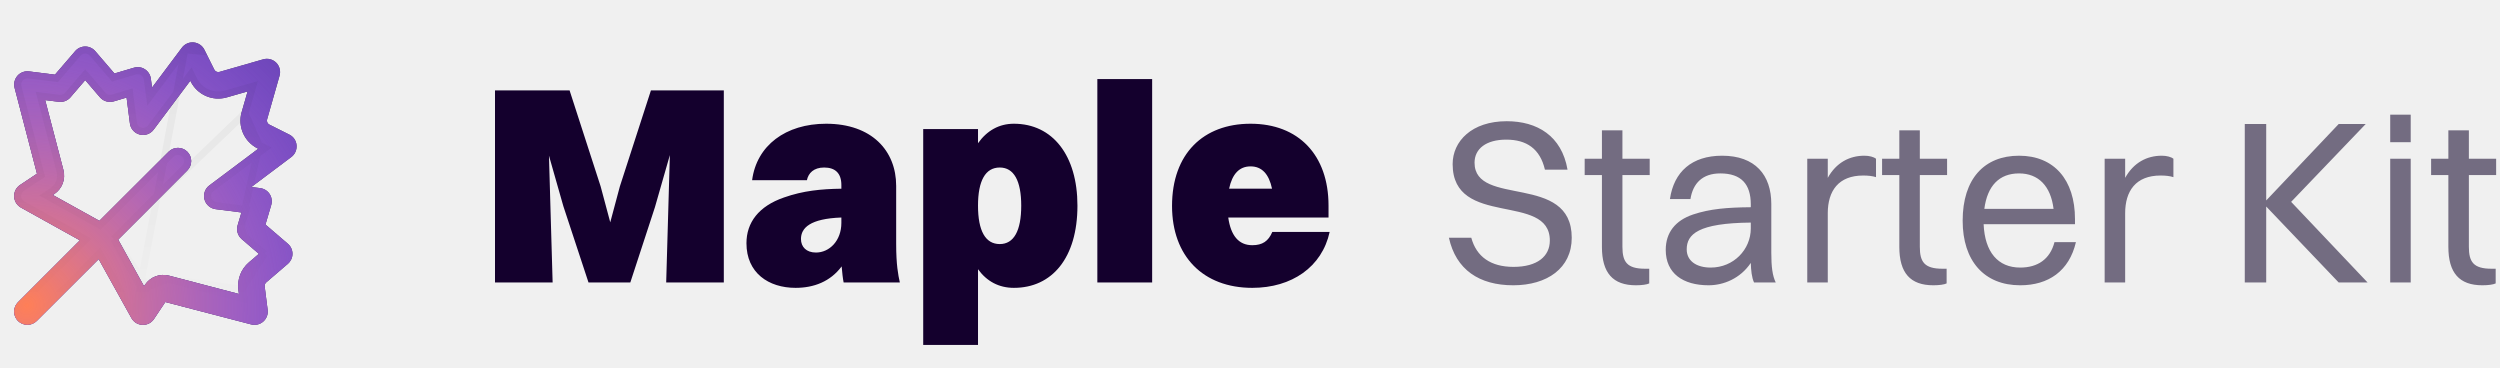
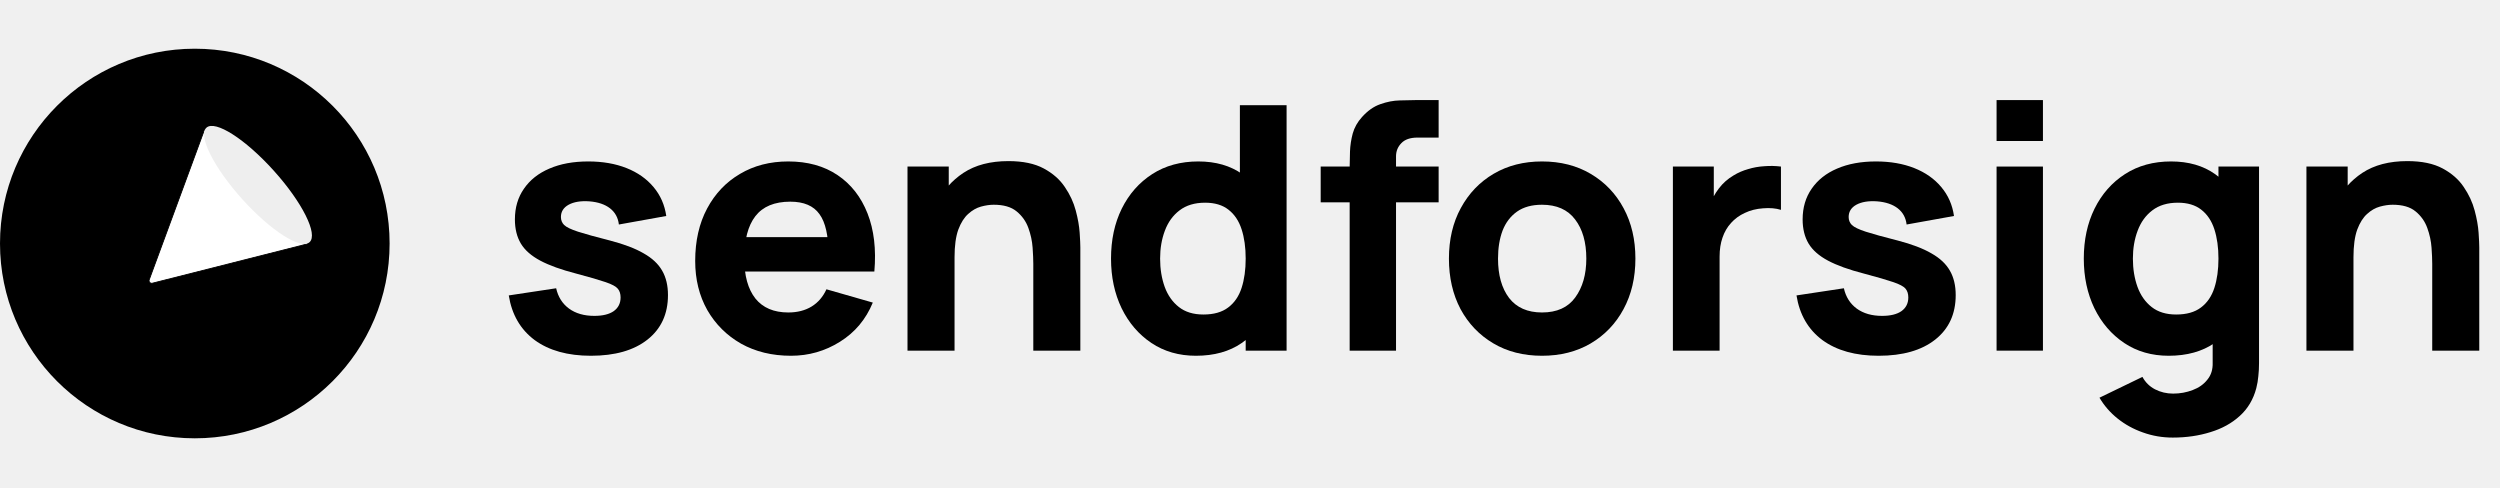
- <svg xmlns="http://www.w3.org/2000/svg" width="177" height="26" viewBox="0 0 177 26" fill="none">
-   <path d="M14.47 3.52C14.325 3.231 14.04 3.036 13.716 3.004C13.392 2.973 13.076 3.114 12.88 3.375L10.763 6.203L10.681 5.574C10.646 5.301 10.494 5.059 10.263 4.907C10.033 4.754 9.748 4.715 9.486 4.793L8.103 5.203L6.744 3.621C6.564 3.414 6.306 3.293 6.033 3.293C5.76 3.293 5.498 3.414 5.322 3.621L3.892 5.285L2.057 5.055C1.748 5.016 1.439 5.133 1.236 5.367C1.033 5.602 0.955 5.918 1.033 6.219L2.619 12.297L1.42 13.098C1.146 13.277 0.99 13.59 1.002 13.914C1.014 14.238 1.197 14.535 1.482 14.695L5.658 17.015L1.275 21.398C0.908 21.765 0.908 22.359 1.275 22.722C1.643 23.085 2.236 23.089 2.6 22.722L6.986 18.343L9.306 22.519C9.466 22.804 9.759 22.988 10.087 22.999C10.415 23.011 10.724 22.855 10.904 22.581L11.704 21.382L17.782 22.968C18.083 23.046 18.403 22.972 18.638 22.765C18.872 22.558 18.989 22.253 18.95 21.945L18.739 20.273C18.728 20.168 18.767 20.066 18.845 19.996L20.38 18.679C20.587 18.5 20.708 18.242 20.708 17.968C20.708 17.695 20.587 17.433 20.38 17.258L18.794 15.898L19.204 14.515C19.282 14.25 19.239 13.969 19.091 13.738C18.942 13.508 18.696 13.355 18.423 13.32L17.798 13.238L20.626 11.117C20.888 10.922 21.024 10.605 20.997 10.281C20.97 9.957 20.774 9.672 20.481 9.527L19.071 8.82C18.939 8.754 18.868 8.598 18.911 8.453L19.794 5.36C19.888 5.032 19.798 4.68 19.556 4.438C19.314 4.196 18.962 4.106 18.634 4.2L15.54 5.09C15.396 5.133 15.243 5.063 15.173 4.93L14.47 3.52ZM8.365 16.965L13.263 12.066C13.63 11.699 13.63 11.105 13.263 10.742C12.896 10.379 12.302 10.375 11.939 10.742L7.037 15.636L3.74 13.805L3.846 13.734C4.4 13.363 4.658 12.684 4.49 12.039L3.197 7.086L4.162 7.207C4.474 7.246 4.787 7.125 4.99 6.887L6.033 5.672L7.076 6.887C7.318 7.168 7.701 7.281 8.056 7.176L8.962 6.906L9.197 8.734C9.244 9.113 9.517 9.426 9.888 9.524C10.259 9.621 10.65 9.484 10.877 9.18L13.474 5.715L13.501 5.77C13.97 6.711 15.044 7.184 16.056 6.895L17.529 6.473L17.107 7.945C16.818 8.957 17.29 10.031 18.232 10.504L18.286 10.531L14.822 13.129C14.517 13.359 14.38 13.75 14.478 14.117C14.575 14.484 14.888 14.758 15.267 14.808L17.095 15.043L16.825 15.949C16.72 16.304 16.833 16.687 17.114 16.929L18.329 17.972L17.622 18.578C17.064 19.054 16.782 19.781 16.876 20.511L16.915 20.812L11.962 19.515C11.318 19.347 10.638 19.605 10.267 20.16L10.197 20.265L8.365 16.965Z" fill="#0D001D" />
-   <path d="M14.47 3.52C14.325 3.231 14.04 3.036 13.716 3.004C13.392 2.973 13.076 3.114 12.88 3.375L10.763 6.203L10.681 5.574C10.646 5.301 10.494 5.059 10.263 4.907C10.033 4.754 9.748 4.715 9.486 4.793L8.103 5.203L6.744 3.621C6.564 3.414 6.306 3.293 6.033 3.293C5.76 3.293 5.498 3.414 5.322 3.621L3.892 5.285L2.057 5.055C1.748 5.016 1.439 5.133 1.236 5.367C1.033 5.602 0.955 5.918 1.033 6.219L2.619 12.297L1.42 13.098C1.146 13.277 0.99 13.59 1.002 13.914C1.014 14.238 1.197 14.535 1.482 14.695L5.658 17.015L1.275 21.398C0.908 21.765 0.908 22.359 1.275 22.722C1.643 23.085 2.236 23.089 2.6 22.722L6.986 18.343L9.306 22.519C9.466 22.804 9.759 22.988 10.087 22.999C10.415 23.011 10.724 22.855 10.904 22.581L11.704 21.382L17.782 22.968C18.083 23.046 18.403 22.972 18.638 22.765C18.872 22.558 18.989 22.253 18.95 21.945L18.739 20.273C18.728 20.168 18.767 20.066 18.845 19.996L20.38 18.679C20.587 18.5 20.708 18.242 20.708 17.968C20.708 17.695 20.587 17.433 20.38 17.258L18.794 15.898L19.204 14.515C19.282 14.25 19.239 13.969 19.091 13.738C18.942 13.508 18.696 13.355 18.423 13.32L17.798 13.238L20.626 11.117C20.888 10.922 21.024 10.605 20.997 10.281C20.97 9.957 20.774 9.672 20.481 9.527L19.071 8.82C18.939 8.754 18.868 8.598 18.911 8.453L19.794 5.36C19.888 5.032 19.798 4.68 19.556 4.438C19.314 4.196 18.962 4.106 18.634 4.2L15.54 5.09C15.396 5.133 15.243 5.063 15.173 4.93L14.47 3.52ZM8.365 16.965L13.263 12.066C13.63 11.699 13.63 11.105 13.263 10.742C12.896 10.379 12.302 10.375 11.939 10.742L7.037 15.636L3.74 13.805L3.846 13.734C4.4 13.363 4.658 12.684 4.49 12.039L3.197 7.086L4.162 7.207C4.474 7.246 4.787 7.125 4.99 6.887L6.033 5.672L7.076 6.887C7.318 7.168 7.701 7.281 8.056 7.176L8.962 6.906L9.197 8.734C9.244 9.113 9.517 9.426 9.888 9.524C10.259 9.621 10.65 9.484 10.877 9.18L13.474 5.715L13.501 5.77C13.97 6.711 15.044 7.184 16.056 6.895L17.529 6.473L17.107 7.945C16.818 8.957 17.29 10.031 18.232 10.504L18.286 10.531L14.822 13.129C14.517 13.359 14.38 13.75 14.478 14.117C14.575 14.484 14.888 14.758 15.267 14.808L17.095 15.043L16.825 15.949C16.72 16.304 16.833 16.687 17.114 16.929L18.329 17.972L17.622 18.578C17.064 19.054 16.782 19.781 16.876 20.511L16.915 20.812L11.962 19.515C11.318 19.347 10.638 19.605 10.267 20.16L10.197 20.265L8.365 16.965Z" fill="url(#paint0_radial_64_8)" />
-   <path d="M14.47 3.52C14.325 3.231 14.04 3.036 13.716 3.004C13.392 2.973 13.076 3.114 12.88 3.375L10.763 6.203L10.681 5.574C10.646 5.301 10.494 5.059 10.263 4.907C10.033 4.754 9.748 4.715 9.486 4.793L8.103 5.203L6.744 3.621C6.564 3.414 6.306 3.293 6.033 3.293C5.76 3.293 5.498 3.414 5.322 3.621L3.892 5.285L2.057 5.055C1.748 5.016 1.439 5.133 1.236 5.367C1.033 5.602 0.955 5.918 1.033 6.219L2.619 12.297L1.42 13.098C1.146 13.277 0.99 13.59 1.002 13.914C1.014 14.238 1.197 14.535 1.482 14.695L5.658 17.015L1.275 21.398C0.908 21.765 0.908 22.359 1.275 22.722C1.643 23.085 2.236 23.089 2.6 22.722L6.986 18.343L9.306 22.519C9.466 22.804 9.759 22.988 10.087 22.999C10.415 23.011 10.724 22.855 10.904 22.581L11.704 21.382L17.782 22.968C18.083 23.046 18.403 22.972 18.638 22.765C18.872 22.558 18.989 22.253 18.95 21.945L18.739 20.273C18.728 20.168 18.767 20.066 18.845 19.996L20.38 18.679C20.587 18.5 20.708 18.242 20.708 17.968C20.708 17.695 20.587 17.433 20.38 17.258L18.794 15.898L19.204 14.515C19.282 14.25 19.239 13.969 19.091 13.738C18.942 13.508 18.696 13.355 18.423 13.32L17.798 13.238L20.626 11.117C20.888 10.922 21.024 10.605 20.997 10.281C20.97 9.957 20.774 9.672 20.481 9.527L19.071 8.82C18.939 8.754 18.868 8.598 18.911 8.453L19.794 5.36C19.888 5.032 19.798 4.68 19.556 4.438C19.314 4.196 18.962 4.106 18.634 4.2L15.54 5.09C15.396 5.133 15.243 5.063 15.173 4.93L14.47 3.52ZM8.365 16.965L13.263 12.066C13.63 11.699 13.63 11.105 13.263 10.742C12.896 10.379 12.302 10.375 11.939 10.742L7.037 15.636L3.74 13.805L3.846 13.734C4.4 13.363 4.658 12.684 4.49 12.039L3.197 7.086L4.162 7.207C4.474 7.246 4.787 7.125 4.99 6.887L6.033 5.672L7.076 6.887C7.318 7.168 7.701 7.281 8.056 7.176L8.962 6.906L9.197 8.734C9.244 9.113 9.517 9.426 9.888 9.524C10.259 9.621 10.65 9.484 10.877 9.18L13.474 5.715L13.501 5.77C13.97 6.711 15.044 7.184 16.056 6.895L17.529 6.473L17.107 7.945C16.818 8.957 17.29 10.031 18.232 10.504L18.286 10.531L14.822 13.129C14.517 13.359 14.38 13.75 14.478 14.117C14.575 14.484 14.888 14.758 15.267 14.808L17.095 15.043L16.825 15.949C16.72 16.304 16.833 16.687 17.114 16.929L18.329 17.972L17.622 18.578C17.064 19.054 16.782 19.781 16.876 20.511L16.915 20.812L11.962 19.515C11.318 19.347 10.638 19.605 10.267 20.16L10.197 20.265L8.365 16.965Z" fill="url(#paint1_radial_64_8)" />
-   <path d="M13.081 3.525L13.08 3.525L10.963 6.353L10.595 6.845L10.515 6.236L10.433 5.607L10.433 5.606C10.407 5.406 10.296 5.228 10.125 5.115C9.958 5.005 9.75 4.975 9.557 5.033L9.557 5.033L8.174 5.443L8.019 5.489L7.914 5.366L6.555 3.785C6.555 3.785 6.555 3.785 6.555 3.785C6.421 3.631 6.231 3.543 6.033 3.543C5.833 3.543 5.641 3.632 5.513 3.783L5.512 3.784L5.512 3.784L4.082 5.448L3.995 5.55L3.861 5.533L2.025 5.303L2.025 5.303C1.799 5.274 1.573 5.36 1.425 5.531C1.274 5.705 1.218 5.937 1.275 6.156C1.275 6.156 1.275 6.156 1.275 6.156L2.861 12.234L2.906 12.406L2.758 12.505L1.559 13.305L1.557 13.306C1.359 13.437 1.243 13.666 1.252 13.905C1.26 14.14 1.394 14.358 1.604 14.477C1.605 14.477 1.605 14.477 1.605 14.477L5.779 16.797L6.069 16.958L5.835 17.192L1.452 21.575C1.182 21.845 1.183 22.279 1.451 22.544C1.723 22.813 2.158 22.813 2.422 22.546L2.423 22.545L6.809 18.166L7.044 17.933L7.205 18.222L9.524 22.396C9.524 22.397 9.524 22.397 9.524 22.397L13.081 3.525ZM13.081 3.525C13.224 3.333 13.455 3.23 13.692 3.253C13.931 3.276 14.14 3.42 14.246 3.631L13.081 3.525ZM8.055 16.921L8.188 16.788L13.086 11.89C13.356 11.62 13.355 11.185 13.087 10.92C12.816 10.651 12.38 10.652 12.117 10.918L12.116 10.919L7.213 15.813L7.08 15.947L6.915 15.855L3.619 14.023L3.26 13.824L3.601 13.597L3.707 13.526C4.173 13.214 4.389 12.644 4.248 12.102L2.955 7.149L2.862 6.792L3.228 6.838L4.193 6.959C4.193 6.959 4.193 6.959 4.193 6.959C4.422 6.988 4.652 6.899 4.8 6.725L4.8 6.724L5.843 5.509L6.033 5.288L6.223 5.509L7.265 6.724C7.265 6.724 7.265 6.724 7.266 6.724C7.444 6.931 7.725 7.014 7.985 6.936C7.985 6.936 7.985 6.936 7.985 6.936L8.891 6.667L9.173 6.583L9.21 6.875L9.445 8.703L9.445 8.704C9.479 8.981 9.679 9.21 9.952 9.282C10.225 9.354 10.511 9.253 10.676 9.031L10.676 9.03L13.274 5.565L13.517 5.241L13.698 5.603L13.725 5.658L13.725 5.658C14.14 6.492 15.091 6.91 15.987 6.654L17.46 6.233L17.893 6.108L17.769 6.542L17.347 8.014L8.055 16.921ZM8.055 16.921L8.146 17.086L9.978 20.387L10.177 20.745L10.405 20.404L10.475 20.299M8.055 16.921L10.475 20.299M10.475 20.299L10.475 20.298C10.787 19.832 11.358 19.616 11.899 19.757L10.475 20.299ZM18.344 10.28L18.398 10.308L18.76 10.489L18.436 10.731L14.972 13.328C14.972 13.328 14.972 13.328 14.972 13.328C14.748 13.498 14.648 13.785 14.719 14.053C14.791 14.321 15.02 14.523 15.299 14.56C15.3 14.56 15.3 14.561 15.3 14.561L17.127 14.795L17.418 14.832L17.334 15.114L17.065 16.02L18.344 10.28ZM18.344 10.28C17.509 9.862 17.091 8.91 17.347 8.014L18.344 10.28ZM18.713 17.973L18.492 18.162L17.785 18.768L17.785 18.768C17.29 19.19 17.041 19.832 17.124 20.479L18.713 17.973ZM18.713 17.973L18.492 17.783M18.713 17.973L18.492 17.783M18.492 17.783L17.278 16.74C17.277 16.74 17.277 16.74 17.277 16.74M18.492 17.783L17.277 16.74M17.277 16.74C17.07 16.561 16.988 16.281 17.065 16.02L17.277 16.74ZM11.899 19.757L16.852 21.054L17.211 21.148L17.163 20.78L17.124 20.479L11.899 19.757Z" stroke="url(#paint2_linear_64_8)" stroke-opacity="0.05" stroke-width="0.5" />
-   <path d="M35.046 20V6.4H40.326L42.526 13.2L43.206 15.74L43.886 13.2L46.086 6.4H51.246V20H47.166L47.426 10.98L46.366 14.68L44.626 20H41.666L39.886 14.6L38.866 11.02L39.126 20H35.046ZM57.129 12.76H53.249C53.569 10.3 55.629 8.76 58.489 8.76C61.709 8.76 63.449 10.66 63.449 13.16V17.26C63.449 18.76 63.589 19.46 63.709 20H59.729C59.669 19.7 59.629 19.32 59.589 18.86C58.789 19.94 57.609 20.38 56.329 20.38C54.409 20.38 52.849 19.32 52.849 17.22C52.849 15.76 53.709 14.6 55.509 13.98C56.869 13.5 58.149 13.38 59.569 13.36V13.1C59.569 12.26 59.129 11.86 58.349 11.86C57.609 11.86 57.229 12.26 57.129 12.76ZM56.709 16.92C56.709 17.48 57.089 17.88 57.769 17.88C58.729 17.88 59.569 17.04 59.569 15.78V15.4C57.349 15.48 56.709 16.14 56.709 16.92ZM69.243 24.42H65.363V9.14H69.243V10.14C69.883 9.24 70.743 8.76 71.783 8.76C74.523 8.76 76.283 11 76.283 14.56C76.283 18.26 74.483 20.38 71.783 20.38C70.723 20.38 69.863 19.92 69.243 19.06V24.42ZM70.783 11.86C69.763 11.86 69.243 12.8 69.243 14.56C69.243 16.34 69.763 17.28 70.783 17.28C71.783 17.28 72.303 16.34 72.303 14.56C72.303 12.8 71.783 11.86 70.783 11.86ZM77.692 20V5.6H81.572V20H77.692ZM94.14 16.42C93.6 18.9 91.46 20.38 88.66 20.38C85.18 20.38 82.98 18.14 82.98 14.58C82.98 10.88 85.2 8.76 88.54 8.76C91.92 8.76 94.06 10.96 94.06 14.56V15.4H86.96C87.14 16.68 87.7 17.36 88.66 17.36C89.38 17.36 89.8 17.08 90.08 16.42H94.14ZM88.54 11.78C87.74 11.78 87.24 12.32 87.02 13.36H90.06C89.84 12.32 89.34 11.78 88.54 11.78Z" fill="#14002D" />
-   <path d="M104.398 11.519C104.398 14.687 111.279 12.229 111.279 16.832C111.279 18.994 109.53 20.198 107.137 20.198C104.728 20.198 103.078 19.093 102.583 16.832H104.167C104.53 18.169 105.537 18.895 107.154 18.895C108.837 18.895 109.728 18.152 109.728 17.03C109.728 13.598 102.847 16.155 102.847 11.618C102.847 10.001 104.2 8.582 106.675 8.582C108.837 8.582 110.569 9.621 110.982 12.014H109.381C109.035 10.529 108.078 9.886 106.642 9.886C105.223 9.886 104.398 10.529 104.398 11.519ZM113.416 17.476V12.393H112.195V11.239H113.416V9.226H114.868V11.239H116.799V12.393H114.868V17.476C114.868 18.532 115.182 19.026 116.469 19.026H116.766V20.066C116.601 20.148 116.238 20.198 115.825 20.198C114.192 20.198 113.416 19.323 113.416 17.476ZM119.683 14.093H118.231C118.511 12.162 119.782 11.024 121.927 11.024C124.27 11.024 125.408 12.393 125.408 14.44V17.888C125.408 18.895 125.491 19.521 125.722 20H124.187C124.022 19.654 123.973 19.142 123.956 18.614C123.214 19.72 122.026 20.198 120.97 20.198C119.155 20.198 117.934 19.357 117.934 17.69C117.934 16.485 118.594 15.611 119.881 15.182C121.069 14.786 122.273 14.687 123.956 14.671V14.473C123.956 13.053 123.296 12.278 121.795 12.278C120.541 12.278 119.864 12.971 119.683 14.093ZM119.419 17.657C119.419 18.465 120.095 18.944 121.118 18.944C122.735 18.944 123.956 17.674 123.956 16.172V15.759C120.227 15.793 119.419 16.584 119.419 17.657ZM127.954 20V11.239H129.406V12.591C130 11.519 130.94 11.024 131.996 11.024C132.343 11.024 132.656 11.107 132.821 11.239V12.542C132.574 12.46 132.26 12.427 131.914 12.427C130.165 12.427 129.406 13.515 129.406 15.1V20H127.954ZM134.472 17.476V12.393H133.251V11.239H134.472V9.226H135.924V11.239H137.854V12.393H135.924V17.476C135.924 18.532 136.237 19.026 137.524 19.026H137.821V20.066C137.656 20.148 137.293 20.198 136.881 20.198C135.247 20.198 134.472 19.323 134.472 17.476ZM146.975 17.145C146.497 19.192 145.028 20.198 143.032 20.198C140.491 20.198 138.956 18.482 138.956 15.627C138.956 12.658 140.491 11.024 142.949 11.024C145.424 11.024 146.909 12.723 146.909 15.512V15.875H140.441C140.524 17.838 141.448 18.944 143.032 18.944C144.269 18.944 145.144 18.35 145.457 17.145H146.975ZM142.949 12.278C141.547 12.278 140.705 13.152 140.491 14.786H145.391C145.193 13.169 144.319 12.278 142.949 12.278ZM149.009 20V11.239H150.461V12.591C151.055 11.519 151.996 11.024 153.052 11.024C153.398 11.024 153.712 11.107 153.877 11.239V12.542C153.629 12.46 153.316 12.427 152.969 12.427C151.22 12.427 150.461 13.515 150.461 15.1V20H149.009ZM158.93 20V8.78H160.448V14.192L165.579 8.78H167.493L162.213 14.291L167.625 20H165.579L160.448 14.621V20H158.93ZM169.227 10.067V8.12H170.679V10.067H169.227ZM169.227 20V11.239H170.679V20H169.227ZM173.344 17.476V12.393H172.123V11.239H173.344V9.226H174.796V11.239H176.727V12.393H174.796V17.476C174.796 18.532 175.11 19.026 176.397 19.026H176.694V20.066C176.529 20.148 176.166 20.198 175.753 20.198C174.12 20.198 173.344 19.323 173.344 17.476Z" fill="#0D0027" fill-opacity="0.55" />
+ <svg xmlns="http://www.w3.org/2000/svg" width="154" height="30" viewBox="0 0 154 30" fill="none">
+   <g clip-path="url(#clip0_3365_25219)">
+     <path d="M24 15C24 8.373 18.627 3 12 3C5.373 3 0 8.373 0 15C0 21.627 5.373 27 12 27C18.627 27 24 21.627 24 15Z" fill="black" />
+     <path d="M9.191 17.231L12.57 8.058C12.612 7.942 12.762 7.913 12.845 8.005L18.942 14.776C19.025 14.868 18.98 15.014 18.861 15.044L9.385 17.446C9.257 17.478 9.146 17.354 9.191 17.231Z" fill="white" />
+     <path fill-rule="evenodd" clip-rule="evenodd" d="M12.825 8.023C12.756 7.947 12.631 7.971 12.595 8.067L9.217 17.24C9.217 17.24 9.217 17.24 9.217 17.24C9.179 17.343 9.272 17.447 9.378 17.42L18.854 15.018C18.954 14.993 18.991 14.871 18.922 14.795L18.942 14.777L18.922 14.795L12.825 8.023ZM12.865 7.987L12.845 8.005L12.865 7.987L18.962 14.758C19.059 14.865 19.007 15.036 18.867 15.071L9.391 17.473C9.243 17.51 9.112 17.366 9.165 17.221L9.165 17.221L12.544 8.048L12.544 8.048C12.594 7.913 12.769 7.88 12.865 7.987Z" fill="black" />
+     <path d="M14.921 12.267C16.674 14.214 18.532 15.401 19.069 14.917C19.606 14.433 18.62 12.462 16.866 10.515C15.113 8.567 13.256 7.38 12.718 7.864C12.181 8.348 13.167 10.319 14.921 12.267Z" fill="#EEEEEE" />
+   </g>
+   <path d="M36.401 21.915C34.973 21.915 33.818 21.593 32.936 20.949C32.061 20.298 31.529 19.381 31.34 18.198L34.259 17.757C34.378 18.289 34.641 18.706 35.047 19.006C35.459 19.308 35.981 19.458 36.611 19.458C37.129 19.458 37.528 19.36 37.808 19.164C38.088 18.961 38.228 18.681 38.228 18.324C38.228 18.1 38.172 17.922 38.06 17.788C37.948 17.648 37.696 17.512 37.304 17.379C36.919 17.246 36.317 17.071 35.498 16.854C34.574 16.616 33.836 16.35 33.282 16.056C32.73 15.762 32.331 15.412 32.086 15.006C31.84 14.593 31.718 14.096 31.718 13.515C31.718 12.787 31.904 12.157 32.275 11.625C32.645 11.086 33.167 10.673 33.839 10.386C34.518 10.092 35.316 9.945 36.233 9.945C37.122 9.945 37.91 10.082 38.596 10.354C39.282 10.627 39.834 11.016 40.255 11.52C40.681 12.024 40.944 12.619 41.042 13.305L38.123 13.83C38.074 13.41 37.892 13.078 37.577 12.832C37.262 12.588 36.835 12.444 36.296 12.402C35.771 12.367 35.347 12.437 35.026 12.612C34.711 12.787 34.553 13.039 34.553 13.368C34.553 13.564 34.62 13.729 34.752 13.861C34.892 13.995 35.176 14.131 35.603 14.271C36.037 14.411 36.695 14.593 37.577 14.817C38.438 15.041 39.127 15.303 39.645 15.604C40.17 15.899 40.552 16.256 40.79 16.675C41.028 17.088 41.147 17.589 41.147 18.177C41.147 19.339 40.727 20.253 39.887 20.918C39.047 21.582 37.885 21.915 36.401 21.915Z" fill="black" />
+   <path d="M48.725 21.915C47.563 21.915 46.538 21.666 45.649 21.169C44.767 20.666 44.074 19.976 43.57 19.101C43.073 18.219 42.824 17.211 42.824 16.077C42.824 14.838 43.069 13.76 43.559 12.843C44.049 11.926 44.725 11.216 45.586 10.711C46.447 10.2 47.437 9.945 48.557 9.945C49.747 9.945 50.759 10.225 51.592 10.785C52.425 11.345 53.041 12.133 53.44 13.148C53.839 14.162 53.979 15.356 53.86 16.728H51.035V15.678C51.035 14.523 50.85 13.694 50.479 13.19C50.115 12.678 49.516 12.423 48.683 12.423C47.71 12.423 46.993 12.72 46.531 13.316C46.076 13.903 45.848 14.775 45.848 15.93C45.848 16.987 46.076 17.806 46.531 18.387C46.993 18.961 47.668 19.248 48.557 19.248C49.117 19.248 49.597 19.125 49.996 18.881C50.395 18.636 50.699 18.282 50.909 17.82L53.765 18.639C53.338 19.675 52.663 20.48 51.739 21.054C50.822 21.628 49.817 21.915 48.725 21.915ZM44.966 16.728V14.607H52.484V16.728H44.966Z" fill="black" />
+   <path d="M63.651 21.6V16.245C63.651 15.986 63.637 15.657 63.609 15.258C63.581 14.852 63.494 14.446 63.347 14.04C63.2 13.634 62.958 13.294 62.622 13.021C62.293 12.748 61.824 12.612 61.215 12.612C60.97 12.612 60.708 12.65 60.428 12.727C60.148 12.805 59.885 12.955 59.64 13.179C59.395 13.396 59.192 13.718 59.031 14.145C58.877 14.572 58.8 15.139 58.8 15.846L57.162 15.069C57.162 14.173 57.344 13.333 57.708 12.549C58.072 11.765 58.618 11.132 59.346 10.649C60.081 10.165 61.005 9.924 62.118 9.924C63.007 9.924 63.732 10.075 64.292 10.376C64.852 10.677 65.286 11.058 65.594 11.52C65.909 11.982 66.133 12.465 66.266 12.969C66.399 13.466 66.479 13.921 66.507 14.334C66.535 14.747 66.549 15.048 66.549 15.237V21.6H63.651ZM55.902 21.6V10.26H58.443V14.019H58.8V21.6H55.902Z" fill="black" />
+   <path d="M73.668 21.915C72.625 21.915 71.711 21.652 70.927 21.128C70.143 20.602 69.531 19.889 69.09 18.985C68.656 18.082 68.439 17.064 68.439 15.93C68.439 14.775 68.659 13.749 69.1 12.854C69.548 11.95 70.175 11.24 70.98 10.722C71.785 10.204 72.73 9.945 73.815 9.945C74.893 9.945 75.799 10.207 76.534 10.732C77.269 11.258 77.826 11.972 78.204 12.874C78.582 13.777 78.771 14.796 78.771 15.93C78.771 17.064 78.578 18.082 78.193 18.985C77.815 19.889 77.248 20.602 76.492 21.128C75.736 21.652 74.795 21.915 73.668 21.915ZM74.13 19.374C74.767 19.374 75.274 19.23 75.652 18.944C76.037 18.657 76.314 18.254 76.482 17.736C76.65 17.218 76.734 16.616 76.734 15.93C76.734 15.244 76.65 14.642 76.482 14.124C76.314 13.606 76.044 13.204 75.673 12.916C75.309 12.63 74.83 12.486 74.235 12.486C73.598 12.486 73.073 12.643 72.66 12.959C72.254 13.267 71.953 13.683 71.757 14.208C71.561 14.726 71.463 15.3 71.463 15.93C71.463 16.567 71.557 17.148 71.746 17.673C71.935 18.191 72.226 18.604 72.618 18.912C73.01 19.22 73.514 19.374 74.13 19.374ZM76.734 21.6V13.83H76.377V6.48H79.254V21.6H76.734Z" fill="black" />
+   <path d="M83.139 21.6V10.302C83.139 10.015 83.146 9.69 83.16 9.326C83.174 8.962 83.23 8.594 83.328 8.223C83.433 7.852 83.622 7.516 83.895 7.215C84.245 6.823 84.623 6.557 85.029 6.417C85.442 6.27 85.841 6.193 86.226 6.186C86.611 6.172 86.94 6.165 87.213 6.165H88.62V8.475H87.318C86.87 8.475 86.537 8.591 86.32 8.822C86.103 9.046 85.995 9.315 85.995 9.63V21.6H83.139ZM81.354 12.465V10.26H88.62V12.465H81.354Z" fill="black" />
+   <path d="M94.987 21.915C93.846 21.915 92.845 21.66 91.984 21.148C91.123 20.637 90.451 19.934 89.968 19.038C89.492 18.135 89.254 17.099 89.254 15.93C89.254 14.747 89.499 13.707 89.989 12.812C90.479 11.909 91.154 11.205 92.016 10.701C92.876 10.197 93.867 9.945 94.987 9.945C96.128 9.945 97.129 10.2 97.99 10.711C98.858 11.223 99.534 11.93 100.017 12.832C100.5 13.729 100.741 14.761 100.741 15.93C100.741 17.106 100.496 18.145 100.006 19.049C99.523 19.945 98.847 20.648 97.98 21.159C97.118 21.663 96.121 21.915 94.987 21.915ZM94.987 19.248C95.904 19.248 96.587 18.94 97.034 18.324C97.49 17.701 97.717 16.903 97.717 15.93C97.717 14.922 97.486 14.117 97.024 13.515C96.569 12.913 95.89 12.612 94.987 12.612C94.364 12.612 93.853 12.752 93.454 13.032C93.055 13.312 92.757 13.7 92.561 14.197C92.373 14.694 92.278 15.272 92.278 15.93C92.278 16.945 92.505 17.753 92.96 18.355C93.422 18.951 94.098 19.248 94.987 19.248Z" fill="black" />
+   <path d="M103.05 21.6V10.26H105.57V13.032L105.297 12.675C105.444 12.283 105.64 11.926 105.885 11.604C106.13 11.282 106.431 11.016 106.788 10.806C107.061 10.638 107.359 10.508 107.681 10.418C108.003 10.319 108.335 10.26 108.678 10.239C109.021 10.211 109.364 10.218 109.707 10.26V12.927C109.392 12.829 109.025 12.797 108.605 12.832C108.192 12.861 107.817 12.955 107.481 13.116C107.145 13.27 106.862 13.476 106.631 13.736C106.4 13.988 106.225 14.289 106.106 14.639C105.987 14.982 105.927 15.37 105.927 15.804V21.6H103.05Z" fill="black" />
+   <path d="M115.725 21.915C114.297 21.915 113.142 21.593 112.26 20.949C111.385 20.298 110.853 19.381 110.664 18.198L113.583 17.757C113.702 18.289 113.965 18.706 114.371 19.006C114.784 19.308 115.305 19.458 115.935 19.458C116.453 19.458 116.852 19.36 117.132 19.164C117.412 18.961 117.552 18.681 117.552 18.324C117.552 18.1 117.496 17.922 117.384 17.788C117.272 17.648 117.02 17.512 116.628 17.379C116.243 17.246 115.641 17.071 114.822 16.854C113.898 16.616 113.16 16.35 112.607 16.056C112.054 15.762 111.655 15.412 111.41 15.006C111.165 14.593 111.042 14.096 111.042 13.515C111.042 12.787 111.228 12.157 111.599 11.625C111.97 11.086 112.491 10.673 113.163 10.386C113.842 10.092 114.64 9.945 115.557 9.945C116.446 9.945 117.234 10.082 117.92 10.354C118.606 10.627 119.159 11.016 119.579 11.52C120.006 12.024 120.268 12.619 120.366 13.305L117.447 13.83C117.398 13.41 117.216 13.078 116.901 12.832C116.586 12.588 116.159 12.444 115.62 12.402C115.095 12.367 114.672 12.437 114.35 12.612C114.035 12.787 113.877 13.039 113.877 13.368C113.877 13.564 113.944 13.729 114.077 13.861C114.217 13.995 114.5 14.131 114.927 14.271C115.361 14.411 116.019 14.593 116.901 14.817C117.762 15.041 118.452 15.303 118.97 15.604C119.495 15.899 119.876 16.256 120.114 16.675C120.352 17.088 120.471 17.589 120.471 18.177C120.471 19.339 120.051 20.253 119.211 20.918C118.371 21.582 117.209 21.915 115.725 21.915Z" fill="black" />
+   <path d="M122.989 8.685V6.165H125.845V8.685H122.989ZM122.989 21.6V10.26H125.845V21.6H122.989Z" fill="black" />
+   <path d="M133.843 26.955C133.199 26.955 132.587 26.85 132.006 26.64C131.425 26.437 130.903 26.15 130.441 25.779C129.986 25.415 129.615 24.988 129.328 24.498L131.974 23.217C132.156 23.553 132.415 23.808 132.751 23.983C133.094 24.159 133.465 24.246 133.864 24.246C134.291 24.246 134.694 24.172 135.072 24.026C135.45 23.886 135.751 23.672 135.975 23.385C136.206 23.105 136.314 22.755 136.3 22.335V19.038H136.657V10.26H139.156V22.377C139.156 22.657 139.142 22.919 139.114 23.165C139.093 23.416 139.051 23.665 138.988 23.91C138.806 24.603 138.467 25.174 137.97 25.622C137.48 26.07 136.878 26.402 136.164 26.619C135.45 26.843 134.676 26.955 133.843 26.955ZM133.591 21.915C132.548 21.915 131.635 21.652 130.851 21.128C130.067 20.602 129.454 19.889 129.013 18.985C128.579 18.082 128.362 17.064 128.362 15.93C128.362 14.775 128.583 13.749 129.024 12.854C129.472 11.95 130.098 11.24 130.903 10.722C131.708 10.204 132.653 9.945 133.738 9.945C134.816 9.945 135.723 10.207 136.458 10.732C137.193 11.258 137.749 11.972 138.127 12.874C138.505 13.777 138.694 14.796 138.694 15.93C138.694 17.064 138.502 18.082 138.117 18.985C137.739 19.889 137.172 20.602 136.416 21.128C135.66 21.652 134.718 21.915 133.591 21.915ZM134.053 19.374C134.69 19.374 135.198 19.23 135.576 18.944C135.961 18.657 136.237 18.254 136.405 17.736C136.573 17.218 136.657 16.616 136.657 15.93C136.657 15.244 136.573 14.642 136.405 14.124C136.237 13.606 135.968 13.204 135.597 12.916C135.233 12.63 134.753 12.486 134.158 12.486C133.521 12.486 132.996 12.643 132.583 12.959C132.177 13.267 131.876 13.683 131.68 14.208C131.484 14.726 131.386 15.3 131.386 15.93C131.386 16.567 131.481 17.148 131.67 17.673C131.859 18.191 132.149 18.604 132.541 18.912C132.933 19.22 133.437 19.374 134.053 19.374Z" fill="black" />
+   <path d="M149.825 21.6V16.245C149.825 15.986 149.811 15.657 149.783 15.258C149.755 14.852 149.667 14.446 149.52 14.04C149.373 13.634 149.132 13.294 148.796 13.021C148.467 12.748 147.998 12.612 147.389 12.612C147.144 12.612 146.881 12.65 146.601 12.727C146.321 12.805 146.059 12.955 145.814 13.179C145.569 13.396 145.366 13.718 145.205 14.145C145.051 14.572 144.974 15.139 144.974 15.846L143.336 15.069C143.336 14.173 143.518 13.333 143.882 12.549C144.246 11.765 144.792 11.132 145.52 10.649C146.255 10.165 147.179 9.924 148.292 9.924C149.181 9.924 149.905 10.075 150.465 10.376C151.025 10.677 151.459 11.058 151.767 11.52C152.082 11.982 152.306 12.465 152.439 12.969C152.572 13.466 152.653 13.921 152.681 14.334C152.709 14.747 152.723 15.048 152.723 15.237V21.6H149.825ZM142.076 21.6V10.26H144.617V14.019H144.974V21.6H142.076Z" fill="black" />
  <defs>
-     <radialGradient id="paint0_radial_64_8" cx="0" cy="0" r="1" gradientUnits="userSpaceOnUse" gradientTransform="translate(1 23) rotate(-47.3271) scale(79.1336 79.1337)">
-       <stop stop-color="#9563FF" />
-       <stop offset="1" stop-color="#9563FF" stop-opacity="0" />
-     </radialGradient>
-     <radialGradient id="paint1_radial_64_8" cx="0" cy="0" r="1" gradientUnits="userSpaceOnUse" gradientTransform="translate(1.90911 21.6364) rotate(-41.7101) scale(28.0094 28.0093)">
-       <stop stop-color="#FF7F57" />
-       <stop offset="1" stop-color="#9563FF" stop-opacity="0" />
-     </radialGradient>
-     <linearGradient id="paint2_linear_64_8" x1="11" y1="3" x2="11" y2="23" gradientUnits="userSpaceOnUse">
-       <stop />
-       <stop offset="1" stop-opacity="0" />
-     </linearGradient>
+     <clipPath id="clip0_3365_25219">
+       <rect width="24" height="24" fill="white" transform="translate(0 3)" />
+     </clipPath>
  </defs>
</svg>
